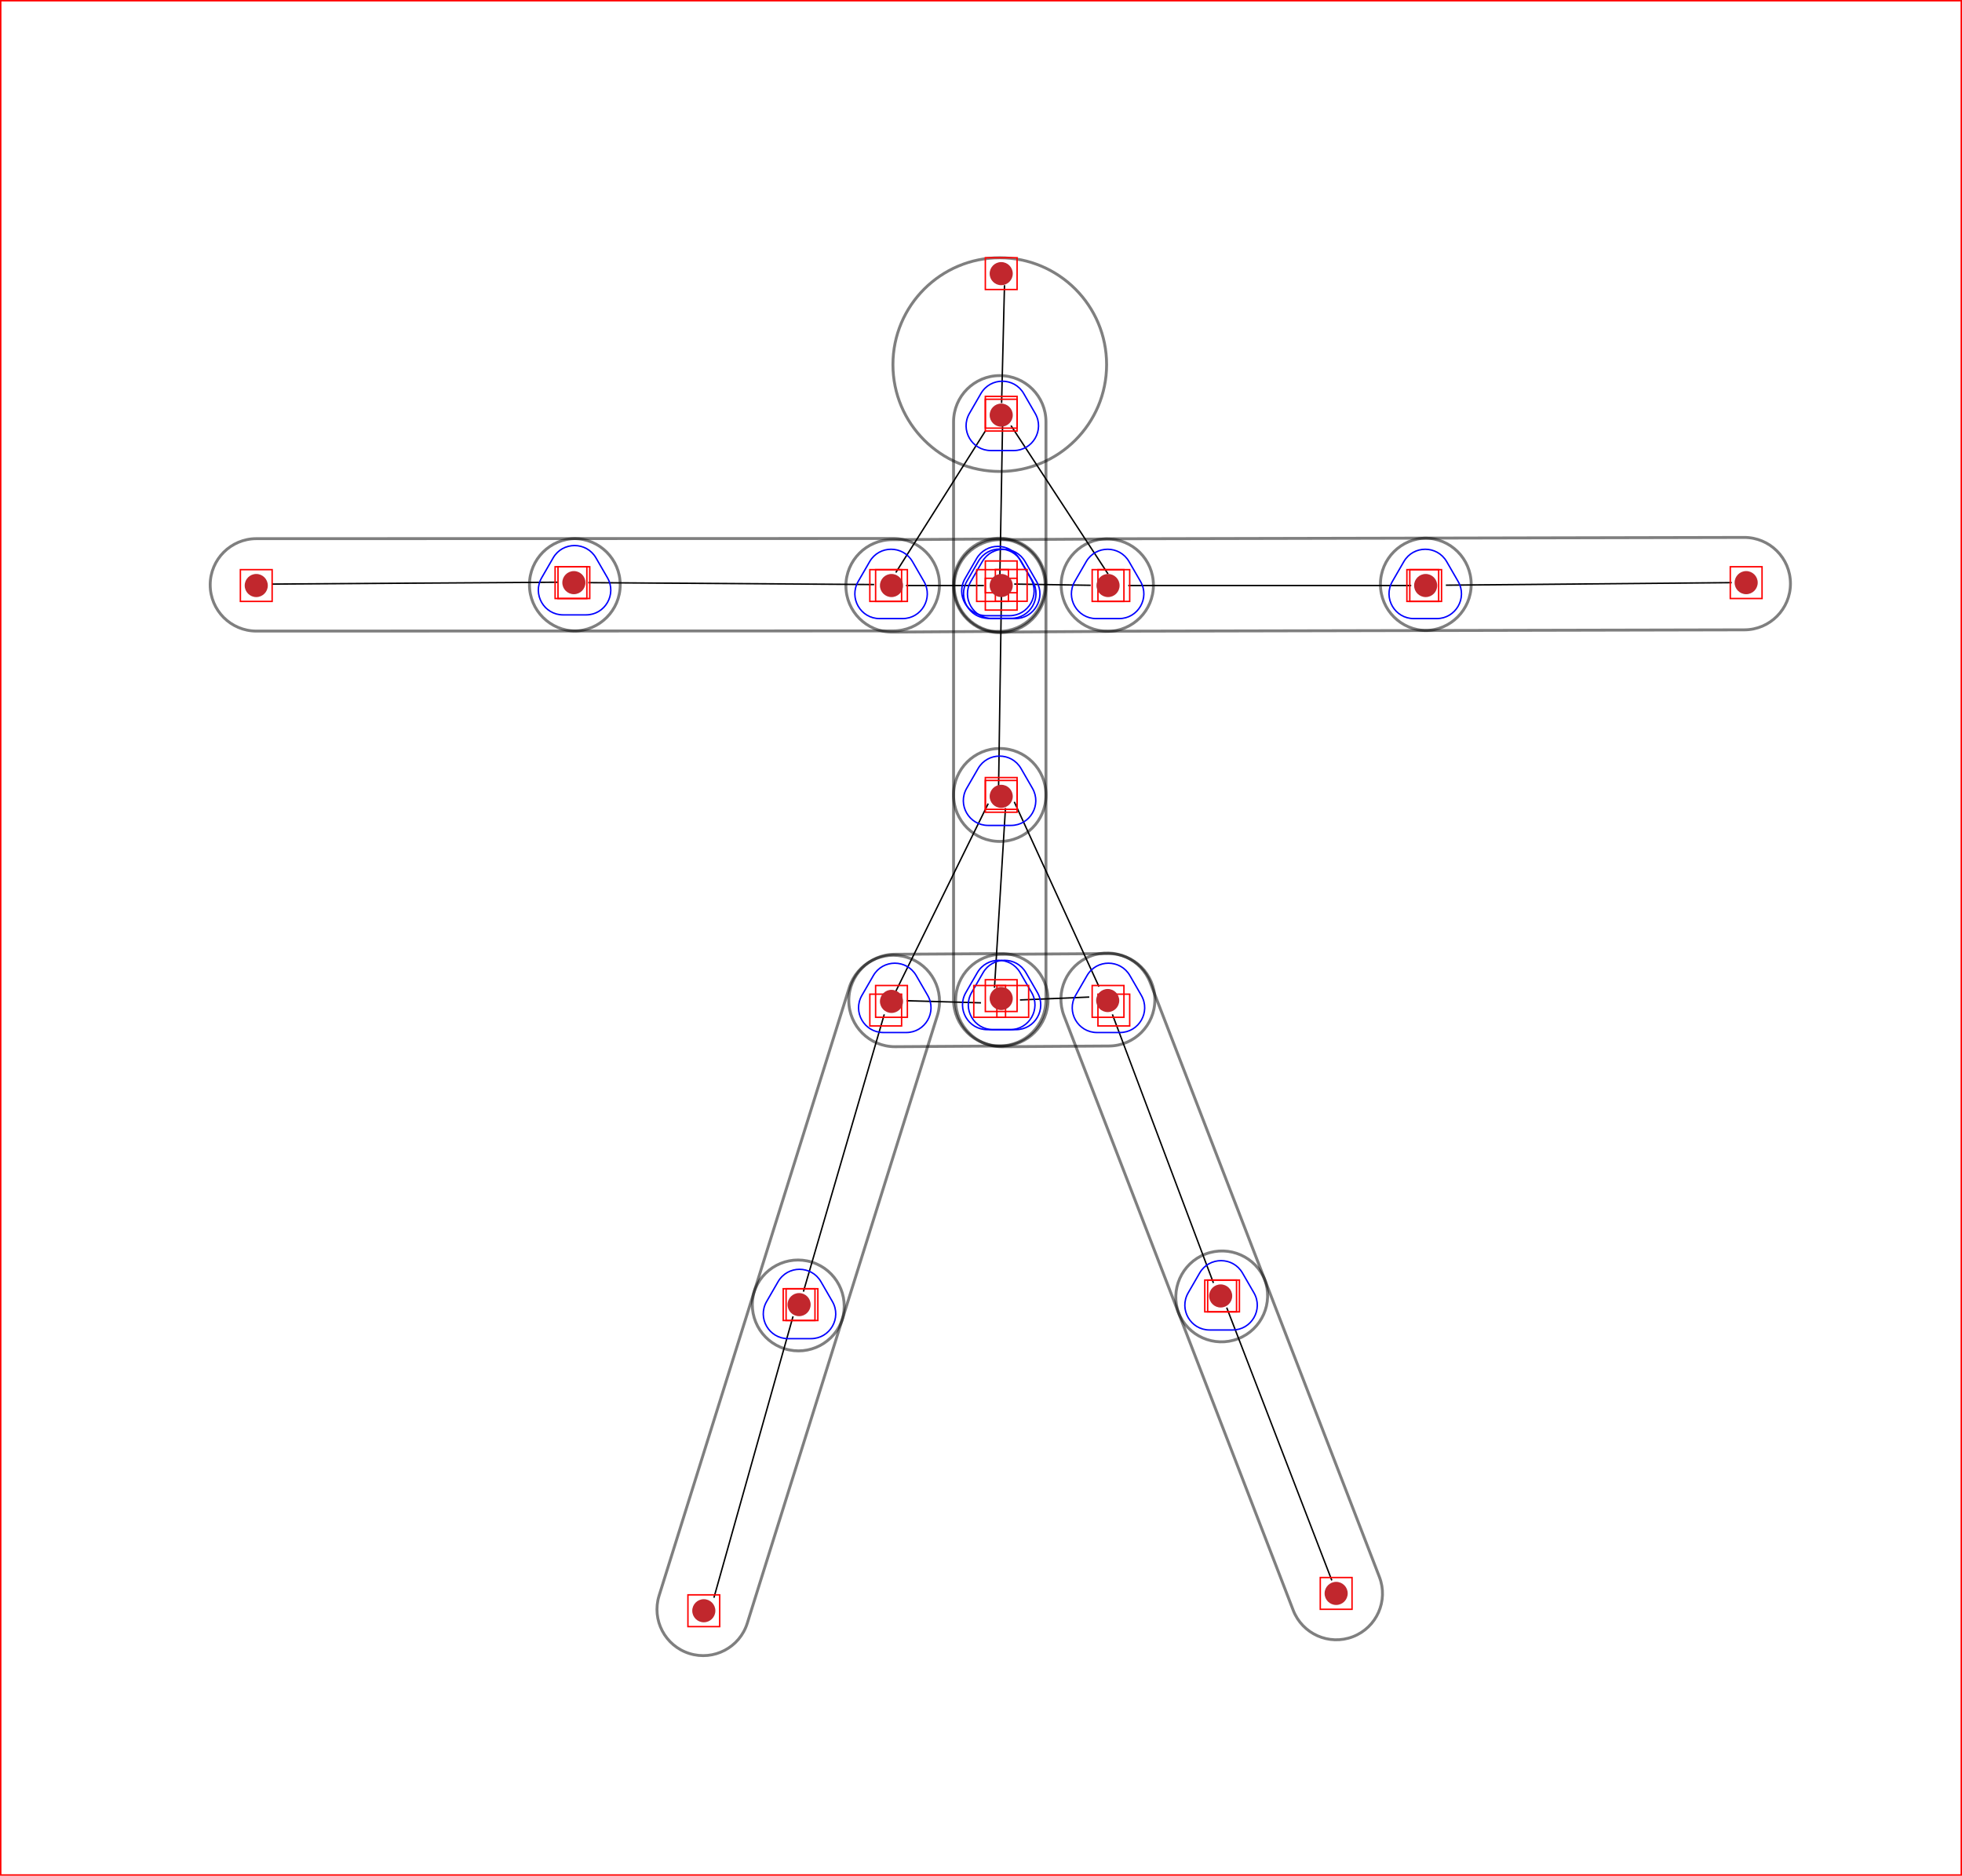
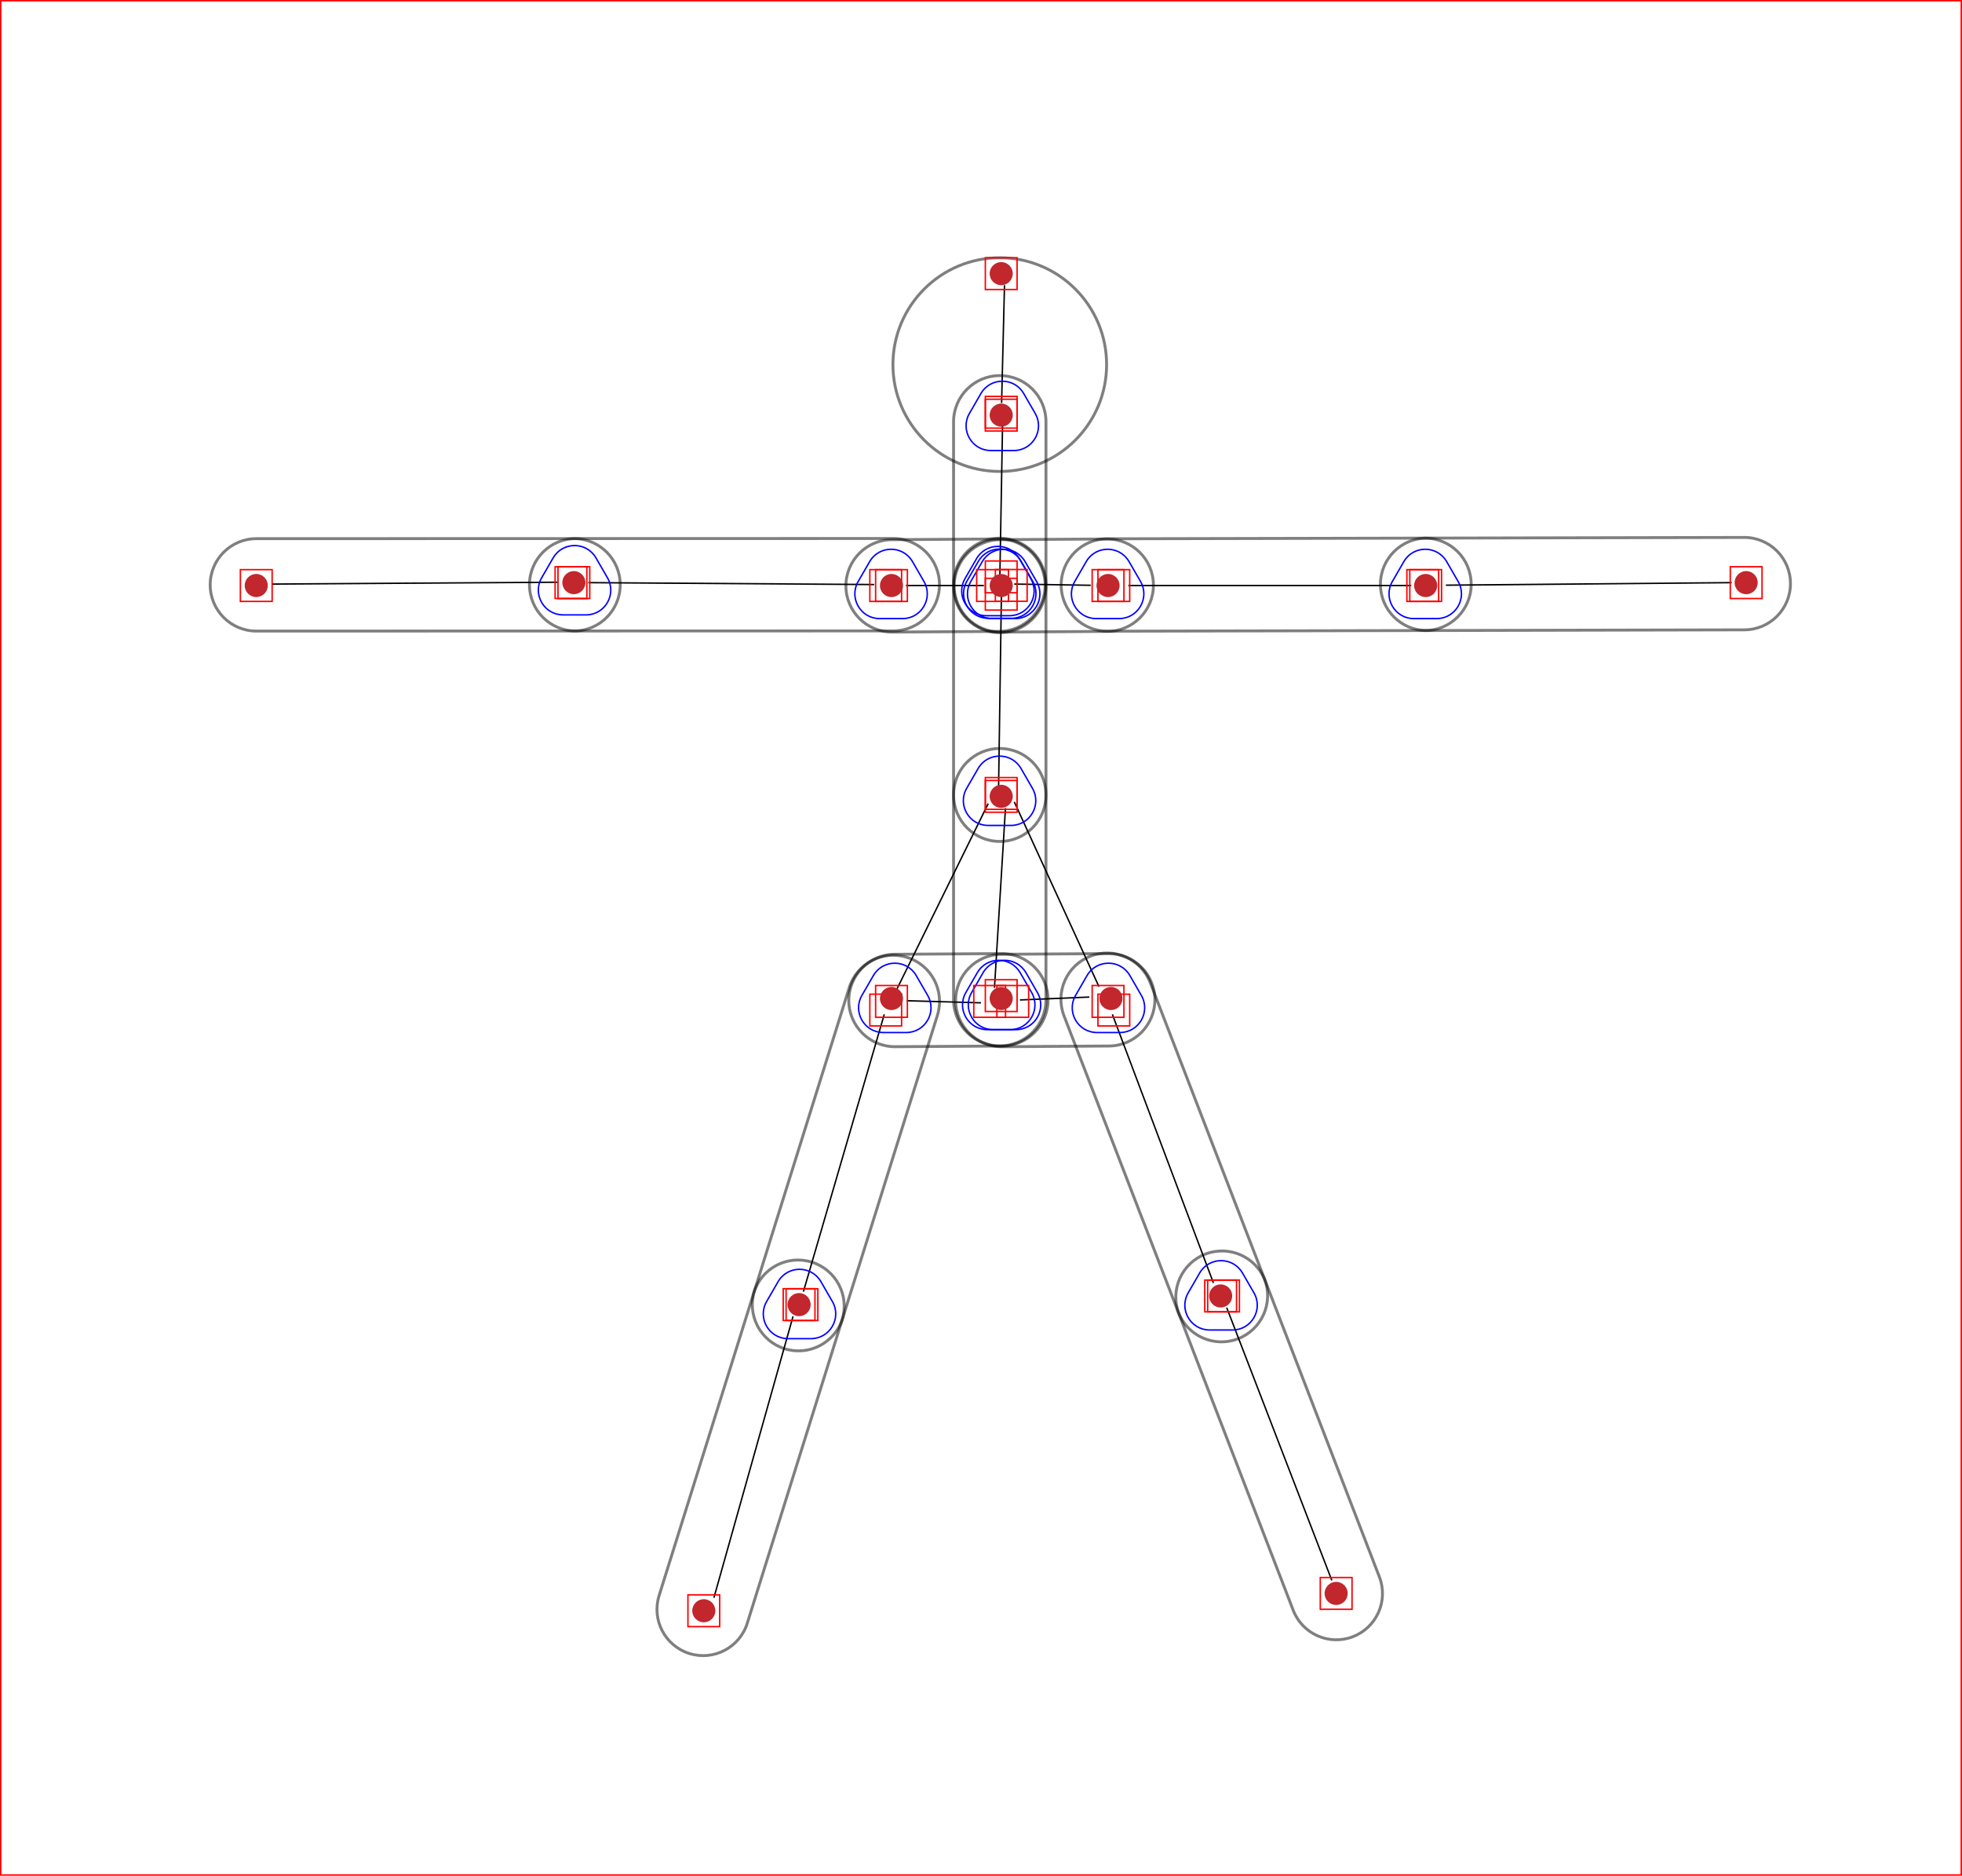
<svg xmlns="http://www.w3.org/2000/svg" viewBox="0 0 679.5 649.5">
  <defs>
    <style>
      .cls-1 {
        fill: #c1272d;
        stroke-width: 0px;
      }

      .cls-2 {
        stroke: red;
      }

      .cls-2, .cls-3, .cls-4, .cls-5 {
        fill: none;
        stroke-miterlimit: 10;
      }

      .cls-2, .cls-4, .cls-5 {
        stroke-width: .5px;
      }

      .cls-3 {
        opacity: .5;
      }

      .cls-3, .cls-5 {
        stroke: #000;
      }

      .cls-4 {
        stroke: blue;
      }
    </style>
  </defs>
  <g id="Collider">
    <path id="S2" class="cls-3" d="m330.25,346.179c0,8.837,7.163,16,16,16s16-7.163,16-16v-71c0-8.837-7.163-16-16-16s-16,7.163-16,16v71Z" />
    <path id="S1" class="cls-3" d="m330.25,275.361c0,8.837,7.163,16,16,16s16-7.163,16-16v-73c0-8.837-7.163-16-16-16s-16,7.163-16,16v73Z" />
    <path id="S0" class="cls-3" d="m330.25,203.06c0,8.837,7.163,16,16,16s16-7.163,16-16v-57c0-8.837-7.163-16-16-16s-16,7.163-16,16v57Z" />
    <circle id="H" class="cls-3" cx="346.25" cy="126.25" r="37" />
    <path id="LUL" class="cls-3" d="m261.279,446.986c-2.638,8.434,2.06,17.409,10.493,20.047,8.434,2.638,17.409-2.06,20.047-10.493l32.842-104.983c2.638-8.434-2.06-17.409-10.493-20.047s-17.409,2.06-20.047,10.493l-32.842,104.983Z" />
    <path id="LLL" class="cls-3" d="m228.266,552.514c-2.638,8.434,2.06,17.409,10.493,20.047,8.434,2.638,17.409-2.06,20.047-10.493l32.842-104.983c2.638-8.434-2.06-17.409-10.493-20.047s-17.409,2.06-20.047,10.493l-32.842,104.983Z" />
    <path id="RUL" class="cls-3" d="m408.084,454.399c3.18,8.245,12.441,12.351,20.685,9.171s12.351-12.441,9.171-20.685l-39.58-102.633c-3.18-8.245-12.441-12.351-20.685-9.171-8.245,3.18-12.351,12.441-9.171,20.685l39.58,102.633Z" />
    <path id="RLL" class="cls-3" d="m447.869,557.565c3.18,8.245,12.441,12.351,20.685,9.171,8.245-3.18,12.351-12.441,9.171-20.685l-39.58-102.633c-3.18-8.245-12.441-12.351-20.685-9.171s-12.351,12.441-9.171,20.685l39.58,102.633Z" />
    <path id="RLA" class="cls-3" d="m604.121,218.096c8.837-.019,15.985-7.198,15.966-16.034-.019-8.837-7.198-15.985-16.034-15.966l-110,.236c-8.837.019-15.985,7.198-15.966,16.034.019,8.837,7.198,15.985,16.034,15.966l110-.236Z" />
    <path id="RUA" class="cls-3" d="m493.55,218.333c8.837-.019,15.985-7.198,15.966-16.034-.019-8.837-7.198-15.985-16.034-15.966l-110,.236c-8.837.019-15.985,7.198-15.966,16.034.019,8.837,7.198,15.985,16.034,15.966l110-.236Z" />
    <path id="LUA" class="cls-3" d="m199.365,186.493c-8.837.002-15.998,7.168-15.996,16.004.002,8.837,7.168,15.998,16.004,15.996l110-.029c8.837-.002,15.998-7.168,15.996-16.004-.002-8.837-7.168-15.998-16.004-15.996l-110,.029Z" />
    <path id="LLA" class="cls-3" d="m88.794,186.523c-8.837.002-15.998,7.168-15.996,16.004.002,8.837,7.168,15.998,16.004,15.996l110-.029c8.837-.002,15.998-7.168,15.996-16.004-.002-8.837-7.168-15.998-16.004-15.996l-110,.029Z" />
    <path id="RS" class="cls-3" d="m383.498,218.632c8.837-.019,15.985-7.198,15.966-16.034-.019-8.837-7.198-15.985-16.034-15.966l-37,.236c-8.837.019-15.985,7.198-15.966,16.034.019,8.837,7.198,15.985,16.034,15.966l37-.236Z" />
    <path id="LS" class="cls-3" d="m345.998,218.632c8.837-.019,15.985-7.198,15.966-16.034-.019-8.837-7.198-15.985-16.034-15.966l-37,.236c-8.837.019-15.985,7.198-15.966,16.034.019,8.837,7.198,15.985,16.034,15.966l37-.236Z" />
    <path id="LH" class="cls-3" d="m346.998,362.203c8.837-.019,15.985-7.198,15.966-16.034-.019-8.837-7.198-15.985-16.034-15.966l-37,.236c-8.837.019-15.985,7.198-15.966,16.034.019,8.837,7.198,15.985,16.034,15.966l37-.236Z" />
    <path id="RH" class="cls-3" d="m383.998,362.203c8.837-.019,15.985-7.198,15.966-16.034-.019-8.837-7.198-15.985-16.034-15.966l-37,.236c-8.837.019-15.985,7.198-15.966,16.034.019,8.837,7.198,15.985,16.034,15.966l37-.236Z" />
  </g>
  <g id="Distance">
    <line id="P0_P1" class="cls-5" x1="347.25" y1="145.25" x2="346.25" y2="201.25" />
    <line id="P1_P2" class="cls-5" x1="346.821" y1="205.798" x2="345.821" y2="273.75" />
    <line id="P2_P3" class="cls-5" x1="348.226" y1="279.813" x2="344.417" y2="342.036" />
    <line id="PH_P0" class="cls-5" x1="347.885" y1="98.75" x2="346.885" y2="139.544" />
    <line id="P13_PRLA" class="cls-5" x1="500.75" y1="202.632" x2="599.75" y2="201.75" />
    <line id="P10_PLLA" class="cls-5" x1="193.131" y1="201.607" x2="94.25" y2="202.25" />
    <line id="P40_PLLL" class="cls-5" x1="274.655" y1="455.813" x2="247.25" y2="553.25" />
    <line id="P41_PRLL" class="cls-5" x1="424.845" y1="452.782" x2="461.25" y2="547.25" />
    <line id="P12_P13" class="cls-5" x1="390.75" y1="202.75" x2="488.75" y2="202.75" />
    <line id="P1_P12" class="cls-5" x1="351.25" y1="202.25" x2="377.75" y2="202.668" />
    <line id="P1_P11" class="cls-5" x1="340.75" y1="202.75" x2="313.75" y2="202.75" />
    <line id="P11_P10" class="cls-5" x1="302.75" y1="202.41" x2="203.75" y2="201.75" />
    <line id="P3_P31" class="cls-5" x1="353.25" y1="346.25" x2="377.25" y2="345.25" />
    <line id="P3_P30" class="cls-5" x1="339.75" y1="347.25" x2="313.988" y2="346.522" />
    <line id="P31_P41" class="cls-5" x1="385.25" y1="351.25" x2="420.25" y2="444.25" />
    <line id="P30_P40" class="cls-5" x1="306.25" y1="351.25" x2="278.25" y2="447.25" />
-     <line id="P0_P11" class="cls-5" x1="341.25" y1="149.25" x2="310.25" y2="198.25" />
-     <line id="P0_P12" class="cls-5" x1="350.131" y1="147.369" x2="383.75" y2="198.75" />
    <line id="P2_P30" class="cls-5" x1="342.25" y1="278.25" x2="310.25" y2="343.25" />
    <line id="P2_P31" class="cls-5" x1="351.274" y1="277.655" x2="380.607" y2="341.655" />
  </g>
  <g id="Angular">
    <path id="P1_P2_P3" class="cls-4" d="m338.757,266.096l-3.966,6.869c-3.299,5.713.825,12.855,7.422,12.855h7.932c6.597,0,10.72-7.142,7.422-12.855l-3.966-6.869c-3.299-5.713-11.545-5.713-14.844,0Z" />
    <path id="PH_P0_P1" class="cls-4" d="m339.709,136.286l-3.966,6.869c-3.299,5.713.825,12.855,7.422,12.855h7.932c6.597,0,10.72-7.142,7.422-12.855l-3.966-6.869c-3.299-5.713-11.545-5.713-14.844,0Z" />
    <path id="P0_P1_P2" class="cls-4" d="m338.828,194.386l-3.966,6.869c-3.299,5.713.825,12.855,7.422,12.855h7.932c6.597,0,10.72-7.142,7.422-12.855l-3.966-6.869c-3.299-5.713-11.545-5.713-14.844,0Z" />
    <path id="P2_P1_P12" class="cls-4" d="m340.185,194.477l-3.966,6.869c-3.299,5.713.825,12.855,7.422,12.855h7.932c6.597,0,10.72-7.142,7.422-12.855l-3.966-6.869c-3.299-5.713-11.545-5.713-14.844,0Z" />
    <path id="P2_P1_P11" class="cls-4" d="m338.185,193.477l-3.966,6.869c-3.299,5.713.825,12.855,7.422,12.855h7.932c6.597,0,10.72-7.142,7.422-12.855l-3.966-6.869c-3.299-5.713-11.545-5.713-14.844,0Z" />
    <path id="P1_P12_P13" class="cls-4" d="m376.185,194.477l-3.966,6.869c-3.299,5.713.825,12.855,7.422,12.855h7.932c6.597,0,10.72-7.142,7.422-12.855l-3.966-6.869c-3.299-5.713-11.545-5.713-14.844,0Z" />
    <path id="P12_P13_PRLA" class="cls-4" d="m486.185,194.477l-3.966,6.869c-3.299,5.713.825,12.855,7.422,12.855h7.932c6.597,0,10.72-7.142,7.422-12.855l-3.966-6.869c-3.299-5.713-11.545-5.713-14.844,0Z" />
    <path id="P1_P11_P10" class="cls-4" d="m301.185,194.477l-3.966,6.869c-3.299,5.713.825,12.855,7.422,12.855h7.932c6.597,0,10.72-7.142,7.422-12.855l-3.966-6.869c-3.299-5.713-11.545-5.713-14.844,0Z" />
    <path id="P11_P10_PLLA" class="cls-4" d="m191.566,193.191l-3.966,6.869c-3.299,5.713.825,12.855,7.422,12.855h7.932c6.597,0,10.72-7.142,7.422-12.855l-3.966-6.869c-3.299-5.713-11.545-5.713-14.844,0Z" />
    <path id="P2_P3_P31" class="cls-4" d="m340.471,336.81l-3.966,6.869c-3.299,5.713.825,12.855,7.422,12.855h7.932c6.597,0,10.72-7.142,7.422-12.855l-3.966-6.869c-3.299-5.713-11.545-5.713-14.844,0Z" />
    <path id="P2_P3_P30" class="cls-4" d="m338.471,336.81l-3.966,6.869c-3.299,5.713.825,12.855,7.422,12.855h7.932c6.597,0,10.72-7.142,7.422-12.855l-3.966-6.869c-3.299-5.713-11.545-5.713-14.844,0Z" />
    <path id="P3_P30_P40" class="cls-4" d="m302.471,337.81l-3.966,6.869c-3.299,5.713.825,12.855,7.422,12.855h7.932c6.597,0,10.72-7.142,7.422-12.855l-3.966-6.869c-3.299-5.713-11.545-5.713-14.844,0Z" />
    <path id="P3_P31_P41" class="cls-4" d="m376.471,337.81l-3.966,6.869c-3.299,5.713.825,12.855,7.422,12.855h7.932c6.597,0,10.72-7.142,7.422-12.855l-3.966-6.869c-3.299-5.713-11.545-5.713-14.844,0Z" />
    <path id="P31_P41_PRLL" class="cls-4" d="m415.471,440.81l-3.966,6.869c-3.299,5.713.825,12.855,7.422,12.855h7.932c6.597,0,10.72-7.142,7.422-12.855l-3.966-6.869c-3.299-5.713-11.545-5.713-14.844,0Z" />
    <path id="P30_P40_PLLL" class="cls-4" d="m269.471,443.81l-3.966,6.869c-3.299,5.713.825,12.855,7.422,12.855h7.932c6.597,0,10.72-7.142,7.422-12.855l-3.966-6.869c-3.299-5.713-11.545-5.713-14.844,0Z" />
  </g>
  <g id="Bilinear">
    <rect id="P0_H" class="cls-2" x="341.25" y="137.25" width="11" height="11" />
    <rect id="P0_S0" class="cls-2" x="341.25" y="138.25" width="11" height="11" />
    <rect id="P1_S0" class="cls-2" x="341.25" y="194.25" width="11" height="11" />
    <rect id="P1_S1" class="cls-2" x="341.25" y="200.25" width="11" height="11" />
    <rect id="P13_RUA" class="cls-2" x="487.25" y="197.25" width="11" height="11" />
    <rect id="P13_RLA" class="cls-2" x="488.25" y="197.25" width="11" height="11" />
    <rect id="P10_LUA" class="cls-2" x="193.25" y="196.25" width="11" height="11" />
    <rect id="P10_LLA" class="cls-2" x="192.25" y="196.25" width="11" height="11" />
    <rect id="P2_S1" class="cls-2" x="341.25" y="270.25" width="11" height="11" />
    <rect id="P2_S2" class="cls-2" x="341.25" y="269.25" width="11" height="11" />
    <rect id="P3_S2" class="cls-2" x="341.25" y="339.25" width="11" height="11" />
    <rect id="P40_LUL" class="cls-2" x="271.25" y="446.25" width="11" height="11" />
    <rect id="P40_LLL" class="cls-2" x="272.25" y="446.25" width="11" height="11" />
    <rect id="P41_RUL" class="cls-2" x="417.25" y="443.25" width="11" height="11" />
    <rect id="P41_RLL" class="cls-2" x="418.25" y="443.25" width="11" height="11" />
    <rect id="PH_H" class="cls-2" x="341.25" y="89.25" width="11" height="11" />
    <rect id="PRLA_RLA" class="cls-2" x="599.25" y="196.25" width="11" height="11" />
    <rect id="PLLA_LLA" class="cls-2" x="83.25" y="197.25" width="11" height="11" />
    <rect id="PLLL_LLL" class="cls-2" x="238.25" y="552.25" width="11" height="11" />
    <rect id="PRLL_RLL" class="cls-2" x="457.25" y="546.25" width="11" height="11" />
    <rect id="P12_RS" class="cls-2" x="378.25" y="197.25" width="11" height="11" />
    <rect id="P11_LS" class="cls-2" x="303.25" y="197.25" width="11" height="11" />
    <rect id="P1_RS" class="cls-2" x="344.726" y="197.202" width="11" height="11" />
    <rect id="P1_LS" class="cls-2" x="338.25" y="197.25" width="11" height="11" />
    <rect id="P3_RH" class="cls-2" x="345.25" y="341.25" width="11" height="11" />
    <rect id="P3_LH" class="cls-2" x="337.25" y="341.25" width="11" height="11" />
    <rect id="P31_RH" class="cls-2" x="378.25" y="341.25" width="11" height="11" />
    <rect id="P30_LH" class="cls-2" x="303.25" y="341.25" width="11" height="11" />
    <rect id="P31_RUL" class="cls-2" x="380.25" y="344.25" width="11" height="11" />
    <rect id="P30_LUL" class="cls-2" x="301.25" y="344.25" width="11" height="11" />
    <rect id="P11_LUA" class="cls-2" x="301.25" y="197.25" width="11" height="11" />
    <rect id="P12_RUA" class="cls-2" x="380.25" y="197.25" width="11" height="11" />
  </g>
  <g id="Particle">
-     <g id="P0_1.0">
+     <g id="P0">
      <circle class="cls-1" cx="346.75" cy="143.75" r="4" />
    </g>
-     <g id="P1_2.0">
+     <g id="P1">
      <circle class="cls-1" cx="346.75" cy="202.75" r="4" />
    </g>
-     <g id="P2_1.0">
+     <g id="P2">
      <circle class="cls-1" cx="346.75" cy="275.75" r="4" />
    </g>
-     <g id="P3_1.5">
+     <g id="P3">
      <circle class="cls-1" cx="346.75" cy="345.75" r="4" />
    </g>
-     <g id="P40_1.0">
+     <g id="P40">
      <circle class="cls-1" cx="276.75" cy="451.75" r="4" />
    </g>
-     <g id="P41_1.0">
+     <g id="P41">
      <circle class="cls-1" cx="422.75" cy="448.75" r="4" />
    </g>
-     <g id="P10_1.0">
+     <g id="P10">
      <circle class="cls-1" cx="198.75" cy="201.75" r="4" />
    </g>
-     <g id="P13_1.0">
+     <g id="P13">
      <circle class="cls-1" cx="493.75" cy="202.75" r="4" />
    </g>
-     <g id="PH_0.5">
+     <g id="PH">
      <circle class="cls-1" cx="346.75" cy="94.75" r="4" />
    </g>
-     <g id="PLLA_0.5">
+     <g id="PLLA">
      <circle class="cls-1" cx="88.75" cy="202.75" r="4" />
    </g>
-     <g id="PRLA_0.5">
+     <g id="PRLA">
      <circle class="cls-1" cx="604.75" cy="201.75" r="4" />
    </g>
-     <g id="PRLL_0.5">
+     <g id="PRLL">
      <circle class="cls-1" cx="462.75" cy="551.75" r="4" />
    </g>
-     <g id="PLLL_0.5">
+     <g id="PLLL">
      <circle class="cls-1" cx="243.75" cy="557.75" r="4" />
    </g>
-     <g id="P12_1.0">
+     <g id="P12">
      <circle class="cls-1" cx="383.75" cy="202.75" r="4" />
    </g>
-     <g id="P11_1.0">
+     <g id="P11">
      <circle class="cls-1" cx="308.75" cy="202.75" r="4" />
    </g>
-     <g id="P30_1.0">
-       <circle class="cls-1" cx="308.75" cy="346.75" r="4" />
+     <g id="P30">
+       <circle class="cls-1" cx="308.75" cy="345.75" r="4" />
    </g>
-     <g id="P31_1.0">
-       <circle class="cls-1" cx="383.631" cy="346.455" r="4" />
+     <g id="P31">
+       <circle class="cls-1" cx="384.75" cy="345.75" r="4" />
    </g>
  </g>
  <g id="Frame">
    <rect id="P0_P11_P1_P12_P2_P30_P3_P31_12.0" class="cls-2" x=".25" y=".25" width="679" height="649" />
  </g>
</svg>
